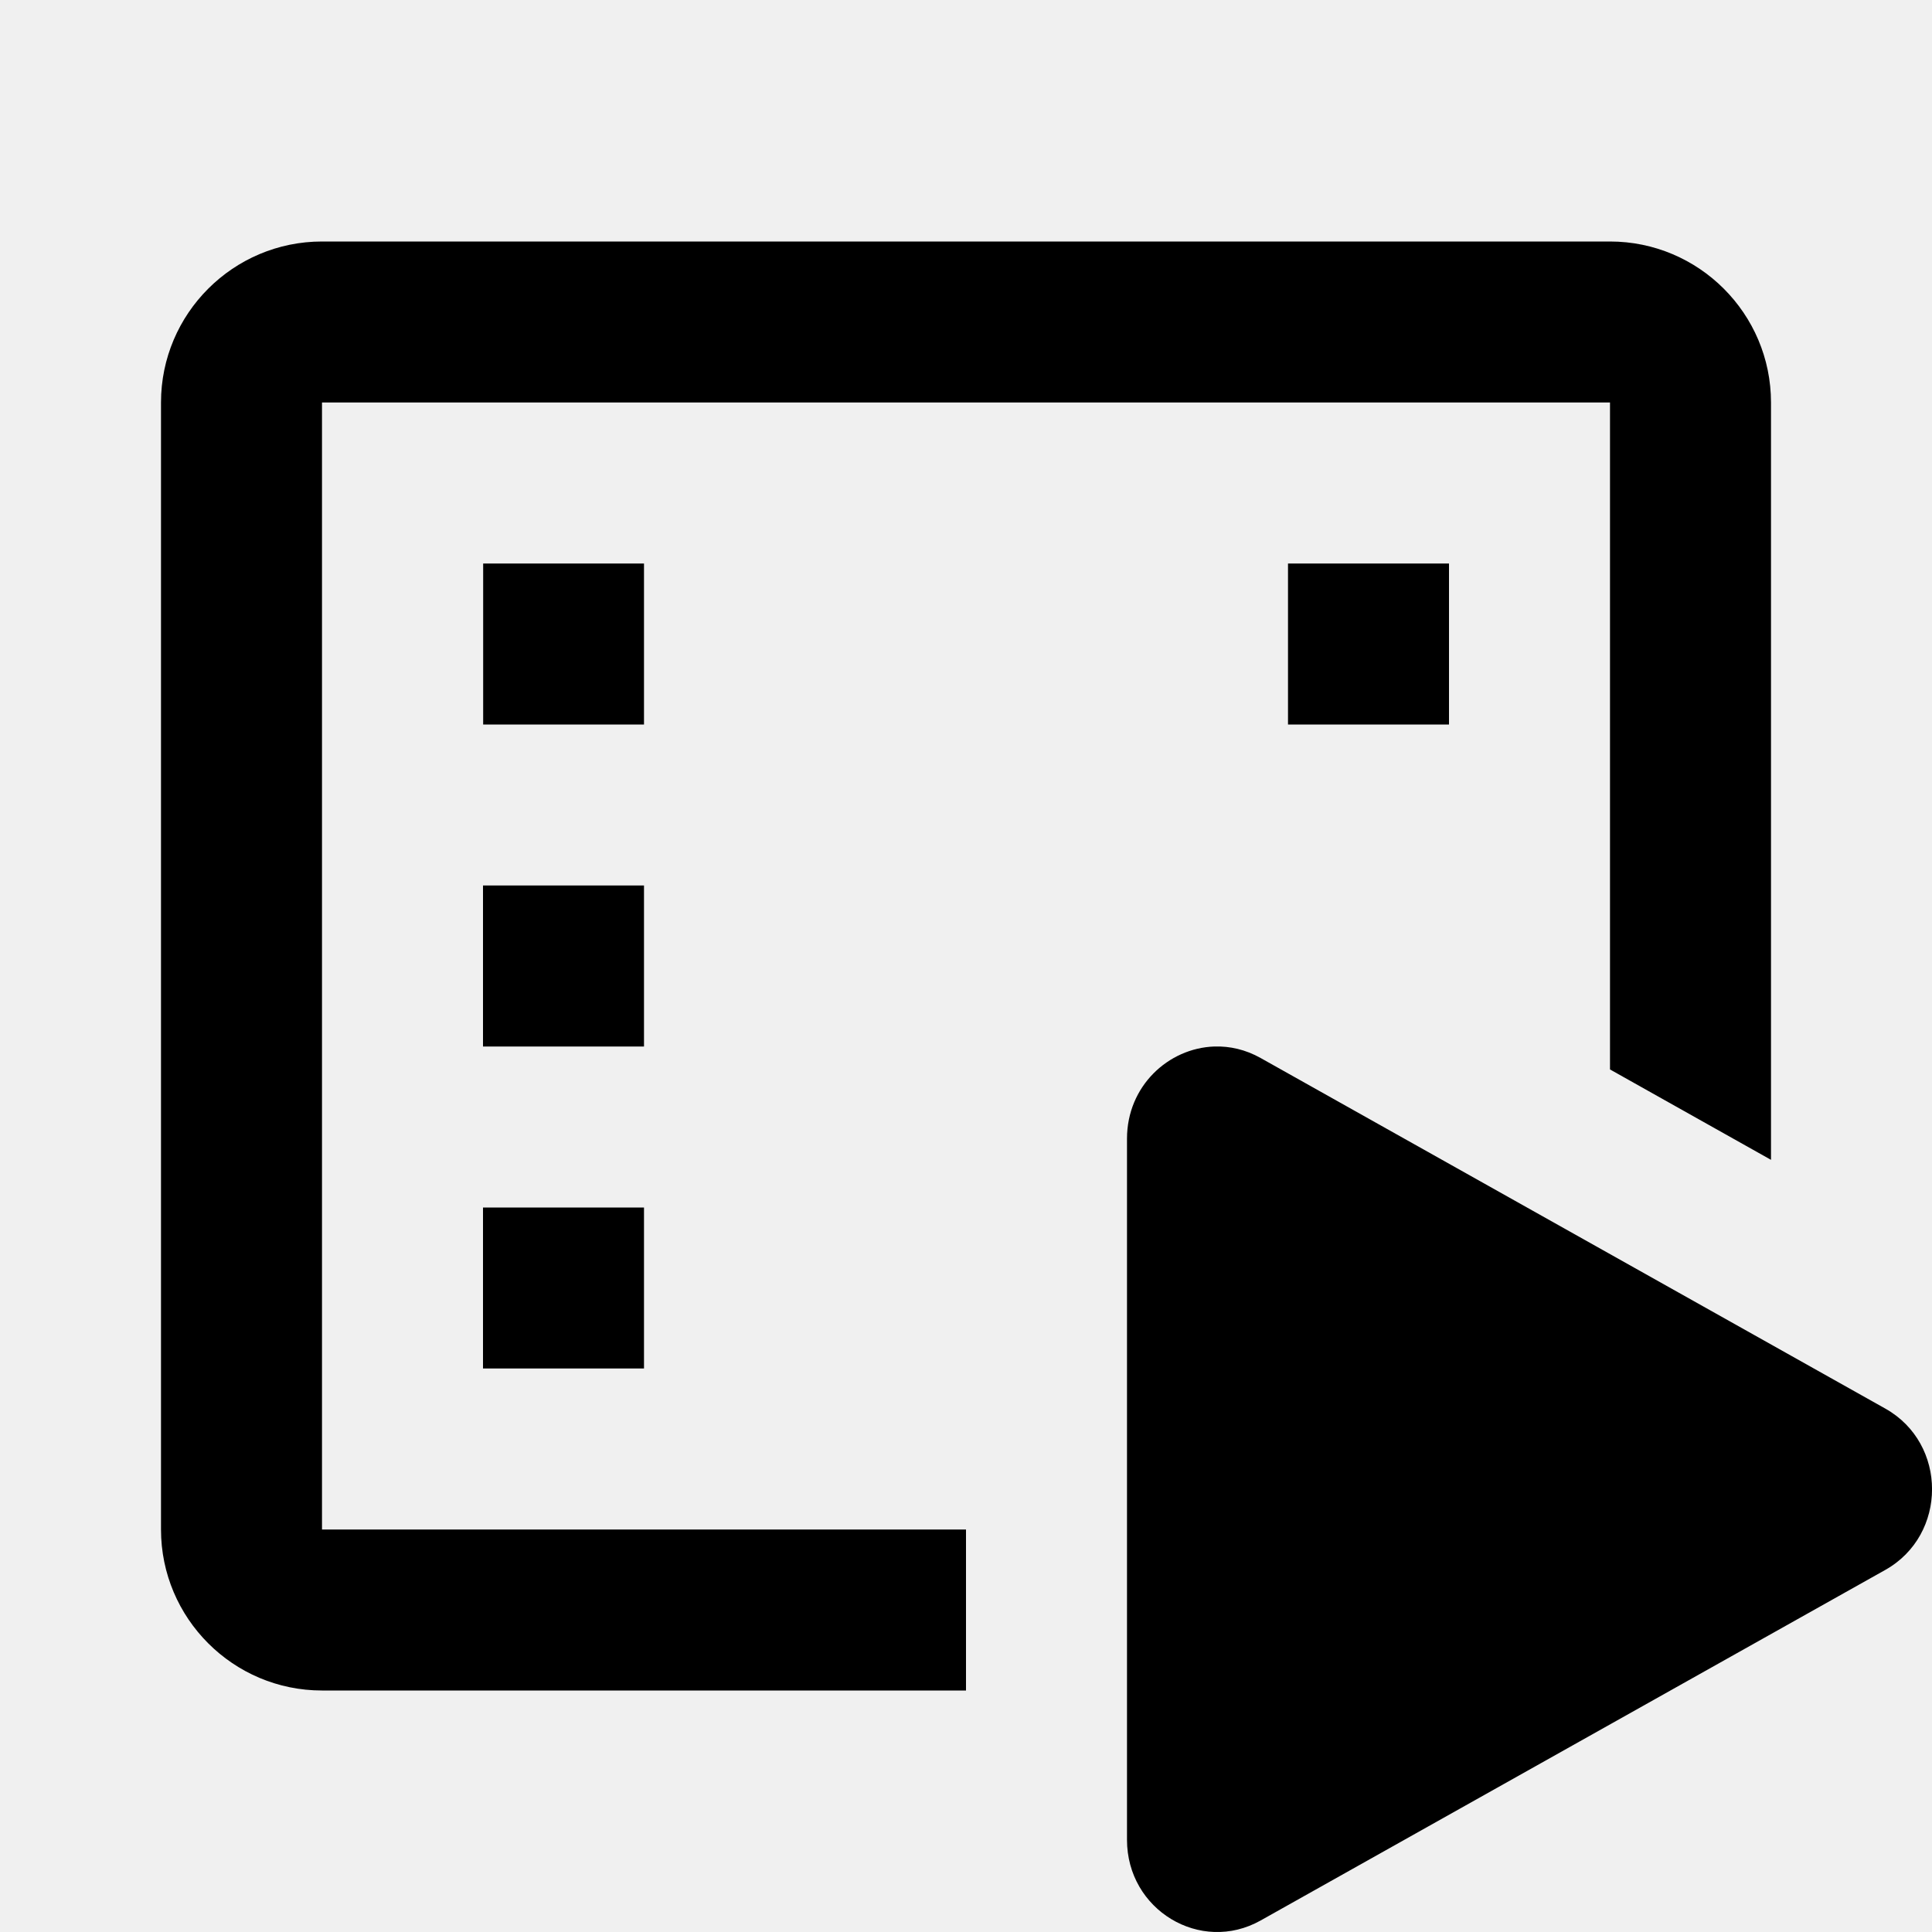
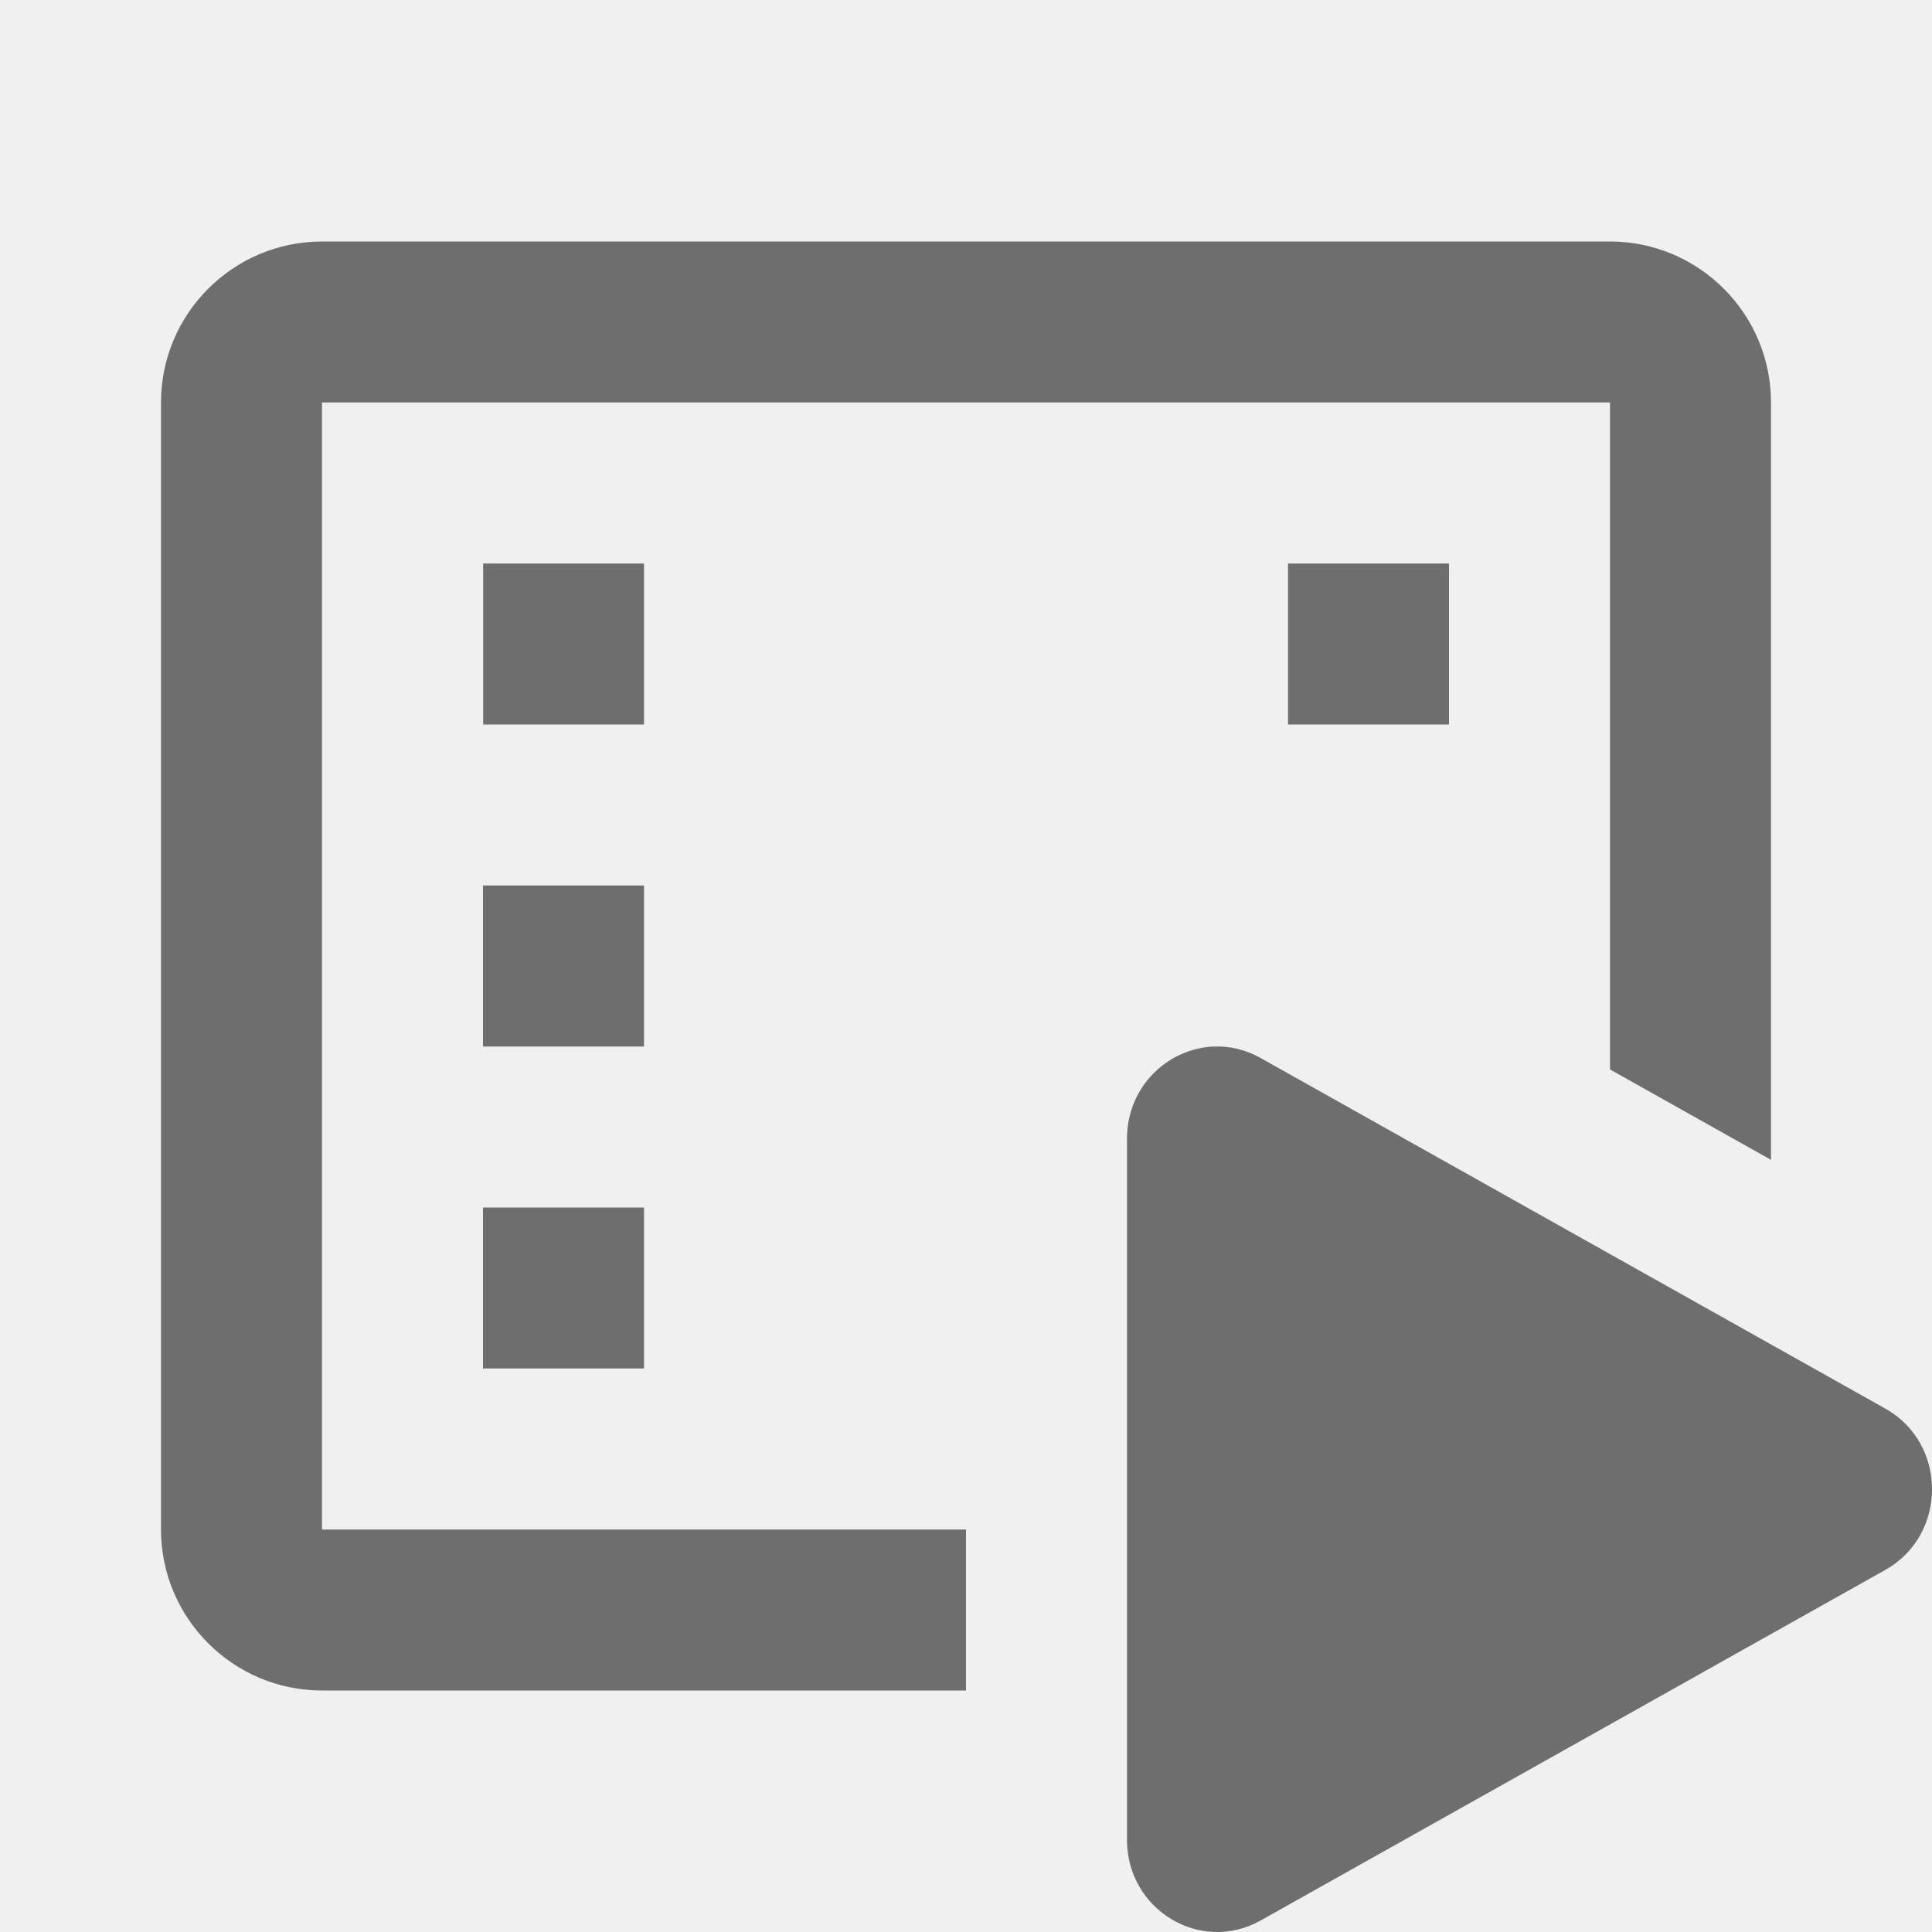
<svg xmlns="http://www.w3.org/2000/svg" width="24" height="24" viewBox="0 0 24 24" fill="none">
  <g clip-path="url(#clip0)">
-     <path d="M4 3C2.897 3 2 3.897 2 5V19C2 20.103 2.897 21 4 21H12V19H4V5H20V13.285L22 14.408V5C22 3.897 21.103 3 20 3H4ZM6.002 7V9H8V7H6.002ZM16 7V9H18V7H16ZM6 11V13H8V11H6ZM15.086 13C14.514 13.019 14 13.492 14 14.145V22.855C14 23.726 14.913 24.276 15.66 23.857L23.42 19.502C24.194 19.067 24.194 17.932 23.42 17.498L15.66 13.143C15.473 13.038 15.277 12.994 15.086 13ZM6 15V17H8V15H6Z" fill="black" />
+     <path d="M4 3C2.897 3 2 3.897 2 5V19C2 20.103 2.897 21 4 21H12V19H4V5H20V13.285L22 14.408V5C22 3.897 21.103 3 20 3H4ZM6.002 7V9H8V7H6.002ZM16 7V9H18V7H16ZM6 11V13H8V11H6ZM15.086 13C14.514 13.019 14 13.492 14 14.145V22.855C14 23.726 14.913 24.276 15.66 23.857L23.42 19.502C24.194 19.067 24.194 17.932 23.42 17.498L15.66 13.143C15.473 13.038 15.277 12.994 15.086 13ZM6 15V17H8V15H6Z" fill="#6e6e6e" />
  </g>
  <defs>
    <clipPath id="clip0">
      <rect width="24" height="24" fill="white" />
    </clipPath>
  </defs>
</svg>
